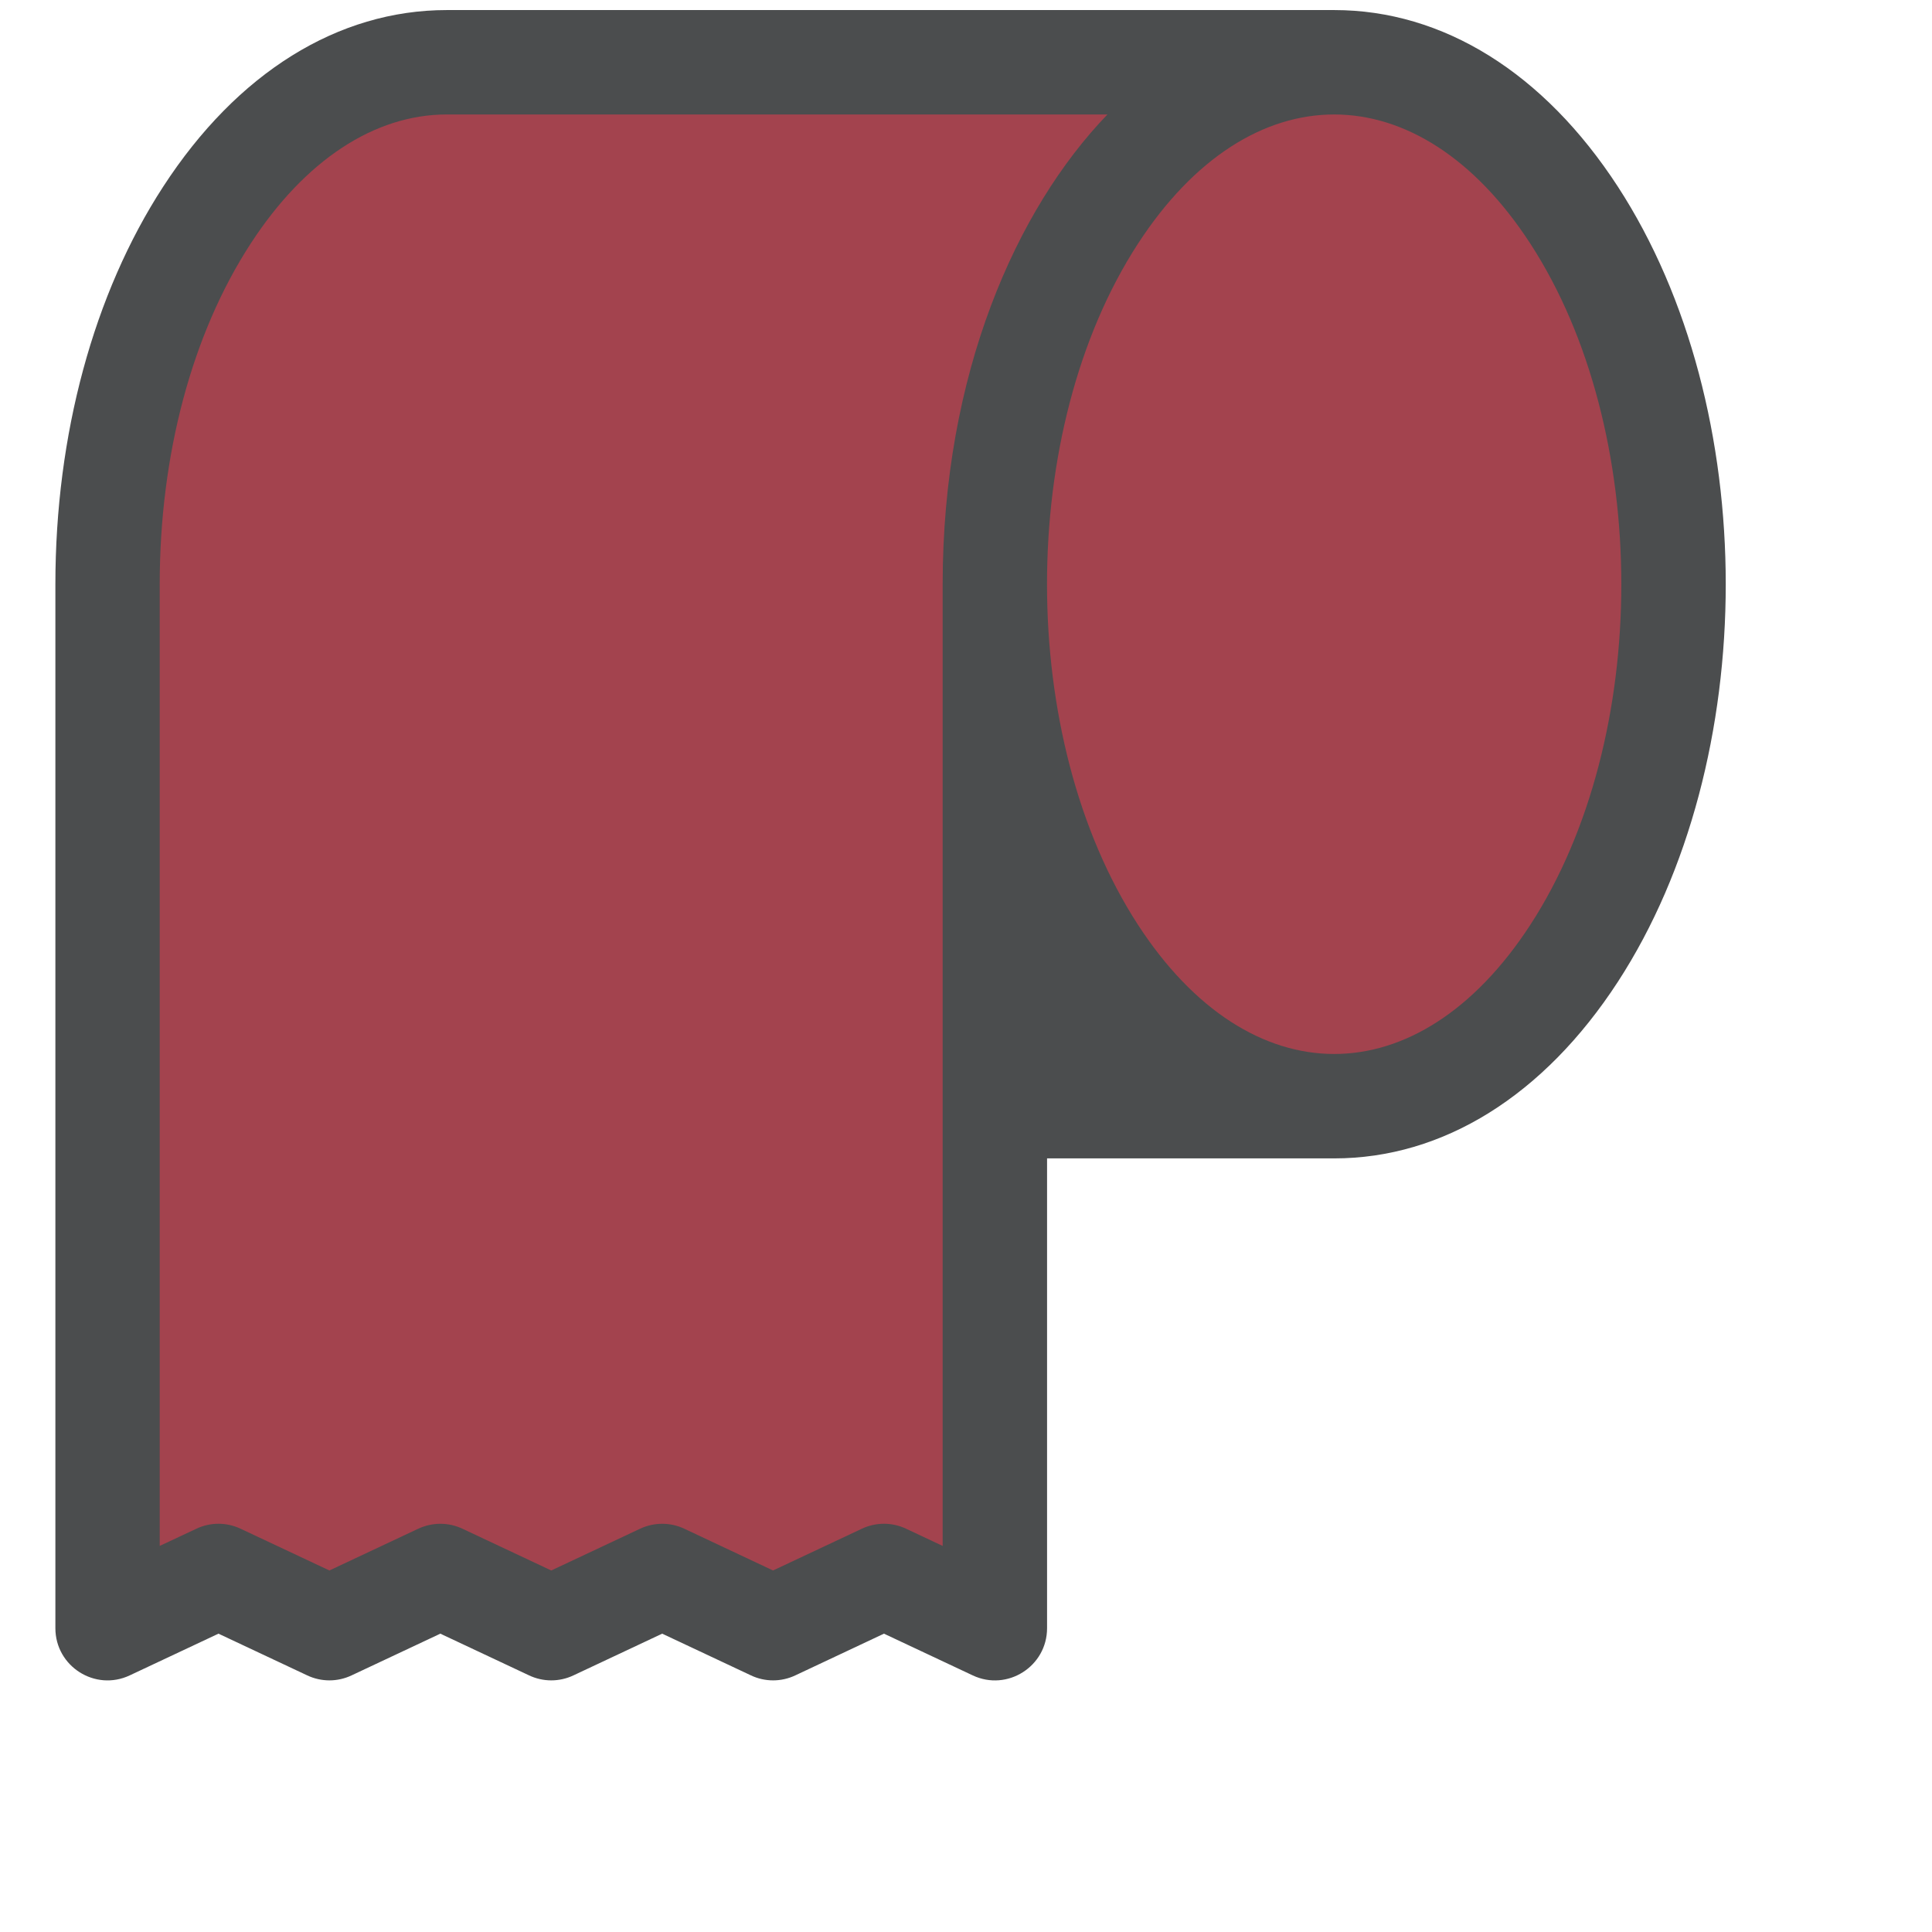
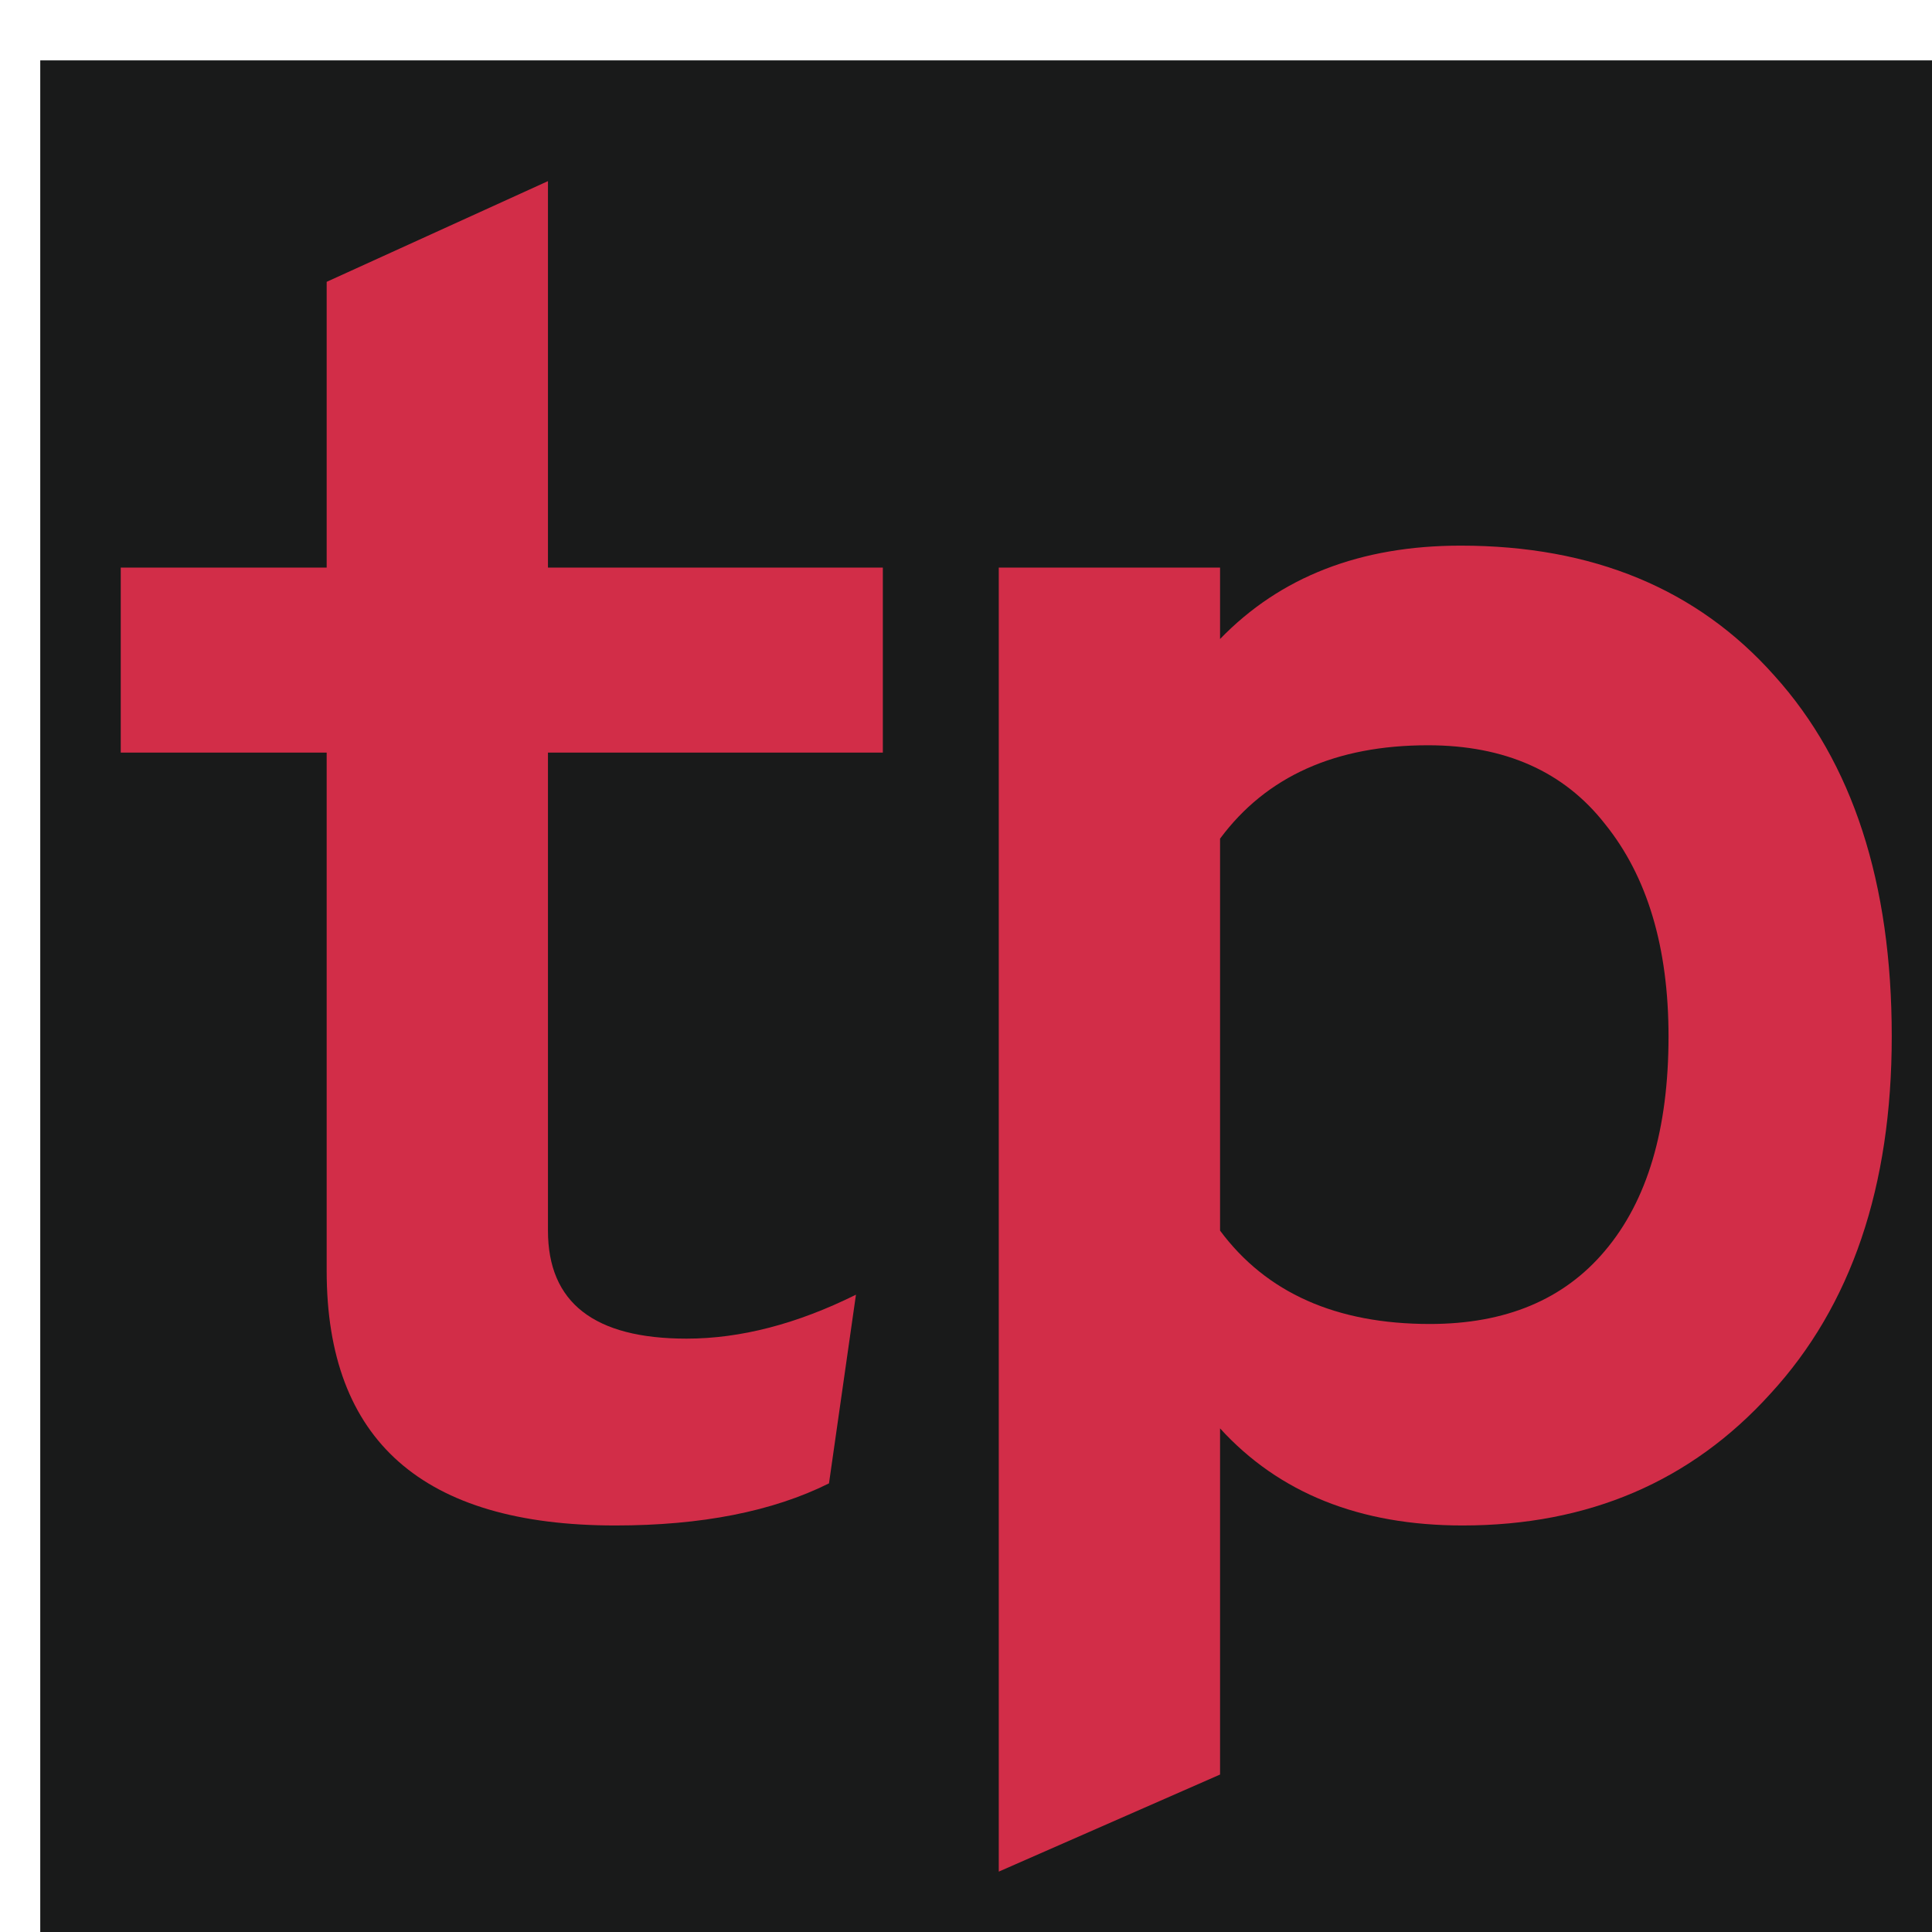
<svg xmlns="http://www.w3.org/2000/svg" viewBox="0 0 24 24" fill="none">
-   <path d="M16.574 0.125C17.926 0.125 19.178 0.904 20.098 2.319C21.885 5.069 21.884 9.448 20.098 12.196C19.178 13.611 17.926 14.39 16.574 14.39H13.007V20.226C13.007 20.701 12.512 21.015 12.083 20.812L10.981 20.294L9.88 20.812C9.705 20.895 9.502 20.895 9.328 20.812L8.226 20.294L7.124 20.812C6.949 20.895 6.747 20.895 6.572 20.812L5.47 20.294L4.368 20.812C4.193 20.895 3.991 20.895 3.816 20.812L2.714 20.294L1.612 20.812C1.182 21.015 0.688 20.7 0.688 20.226V7.258C0.688 5.402 1.163 3.648 2.027 2.319C2.946 0.904 4.198 0.125 5.551 0.125H16.574Z" fill="hsl(200, 2%, 30%)" />
-   <path d="M11.71 19.204L11.257 18.991C11.082 18.908 10.88 18.908 10.705 18.991L9.603 19.509L8.502 18.991C8.327 18.908 8.124 18.909 7.95 18.991L6.848 19.509L5.746 18.991C5.571 18.908 5.369 18.909 5.194 18.991L4.092 19.509L2.99 18.991C2.815 18.908 2.613 18.908 2.438 18.991L1.984 19.204V7.258C1.984 5.65 2.385 4.147 3.114 3.026C3.786 1.992 4.652 1.422 5.55 1.422H13.757C12.623 2.599 11.71 4.648 11.71 7.258V19.204ZM19.01 11.489C17.618 13.63 15.525 13.625 14.137 11.489C12.632 9.173 12.627 5.349 14.137 3.026C15.529 0.885 17.622 0.89 19.01 3.026C20.515 5.342 20.52 9.166 19.01 11.489Z" fill="hsl(353, 42%, 45%)" />
+   <rect fill="hsl(200, 2%, 10%)" x="0.5" y="0.75" width="24" height="24" />
+   <path fill="hsl(350, 65%, 50%)" d="M7.644 18.95C5.253 18.95 4.058 17.896 4.058 15.787V9.349H1.5V7.051H4.058V3.501L6.807 2.25V7.051H10.967V9.349H6.807V15.287C6.807 16.182 7.381 16.629 8.529 16.629C9.198 16.629 9.9 16.447 10.633 16.083L10.298 18.427C9.597 18.776 8.712 18.95 7.644 18.95Z" />
+   <path fill="hsl(350, 65%, 50%)" d="M12.407 23.25V7.051H15.156V7.938C15.905 7.164 16.901 6.778 18.145 6.778C19.786 6.778 21.085 7.316 22.042 8.393C23.014 9.47 23.5 10.964 23.5 12.875C23.5 14.741 22.998 16.22 21.994 17.312C21.006 18.404 19.731 18.95 18.169 18.95C16.893 18.95 15.889 18.548 15.156 17.744V22.044L12.407 23.25ZM17.762 16.447C18.703 16.447 19.428 16.144 19.938 15.537C20.464 14.915 20.727 14.028 20.727 12.875C20.727 11.768 20.464 10.888 19.938 10.236C19.428 9.584 18.695 9.258 17.738 9.258C16.591 9.258 15.73 9.644 15.156 10.418V15.287C15.73 16.06 16.599 16.447 17.762 16.447Z" />
</svg>
